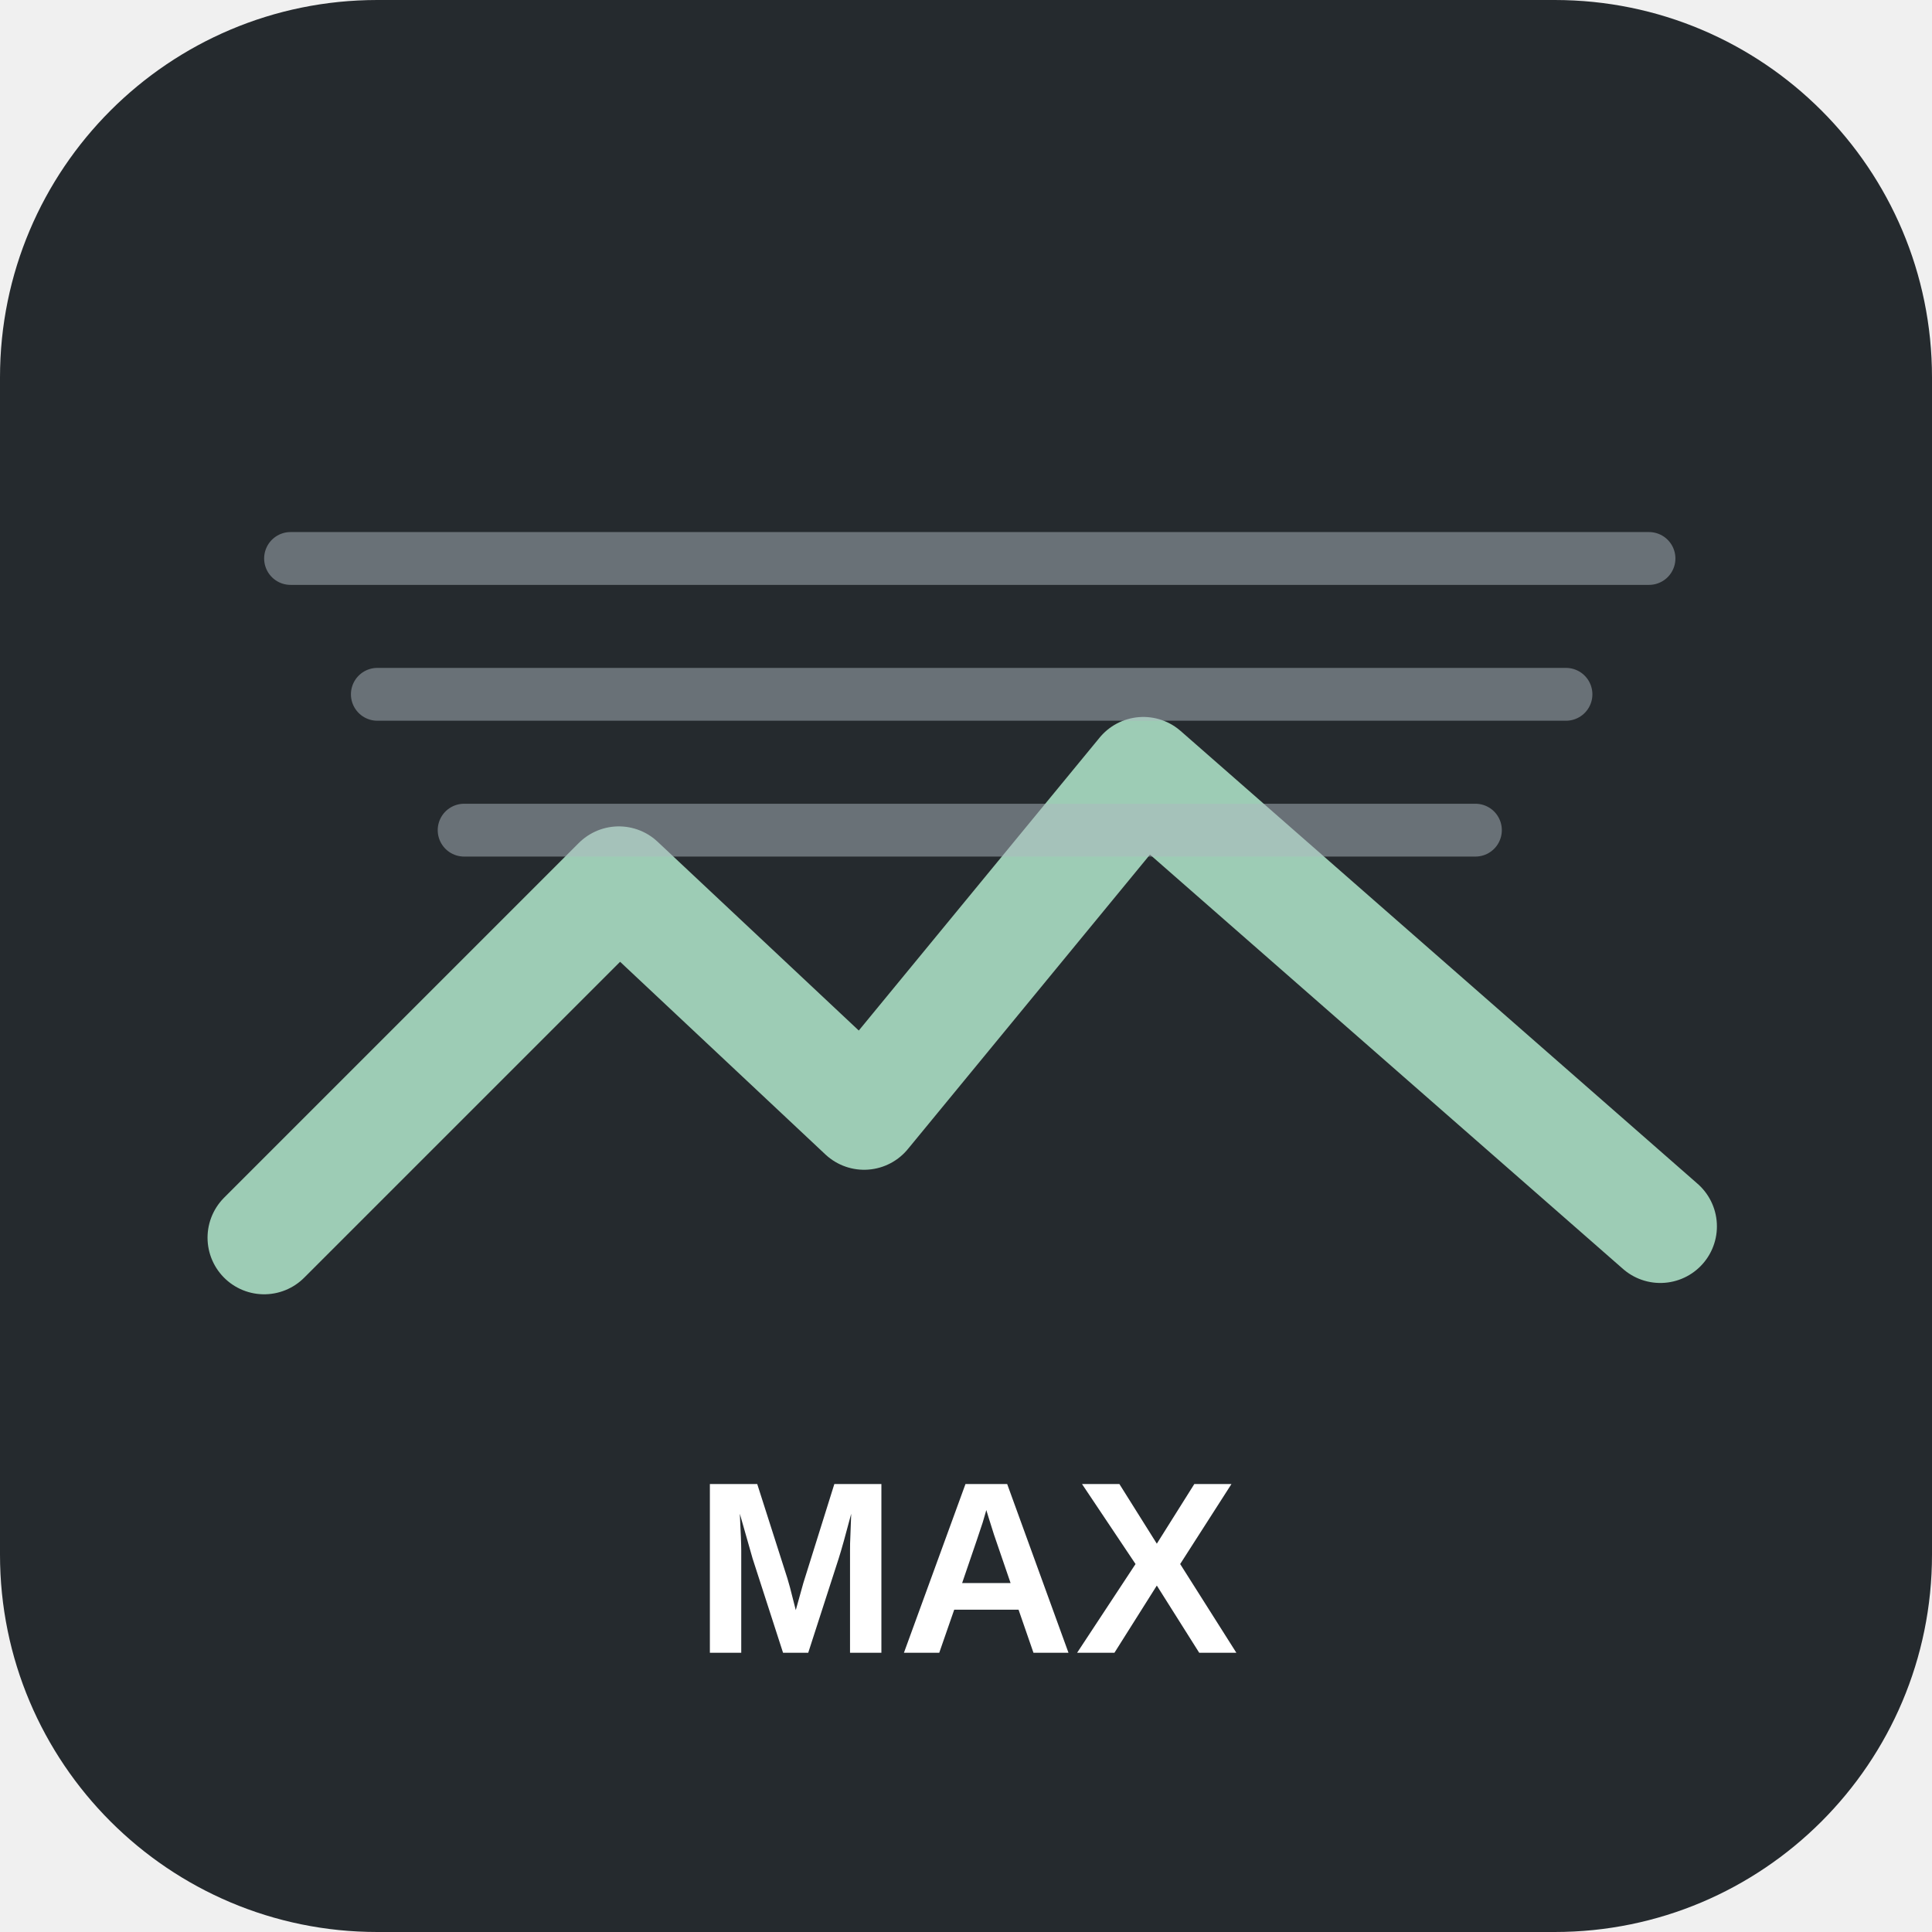
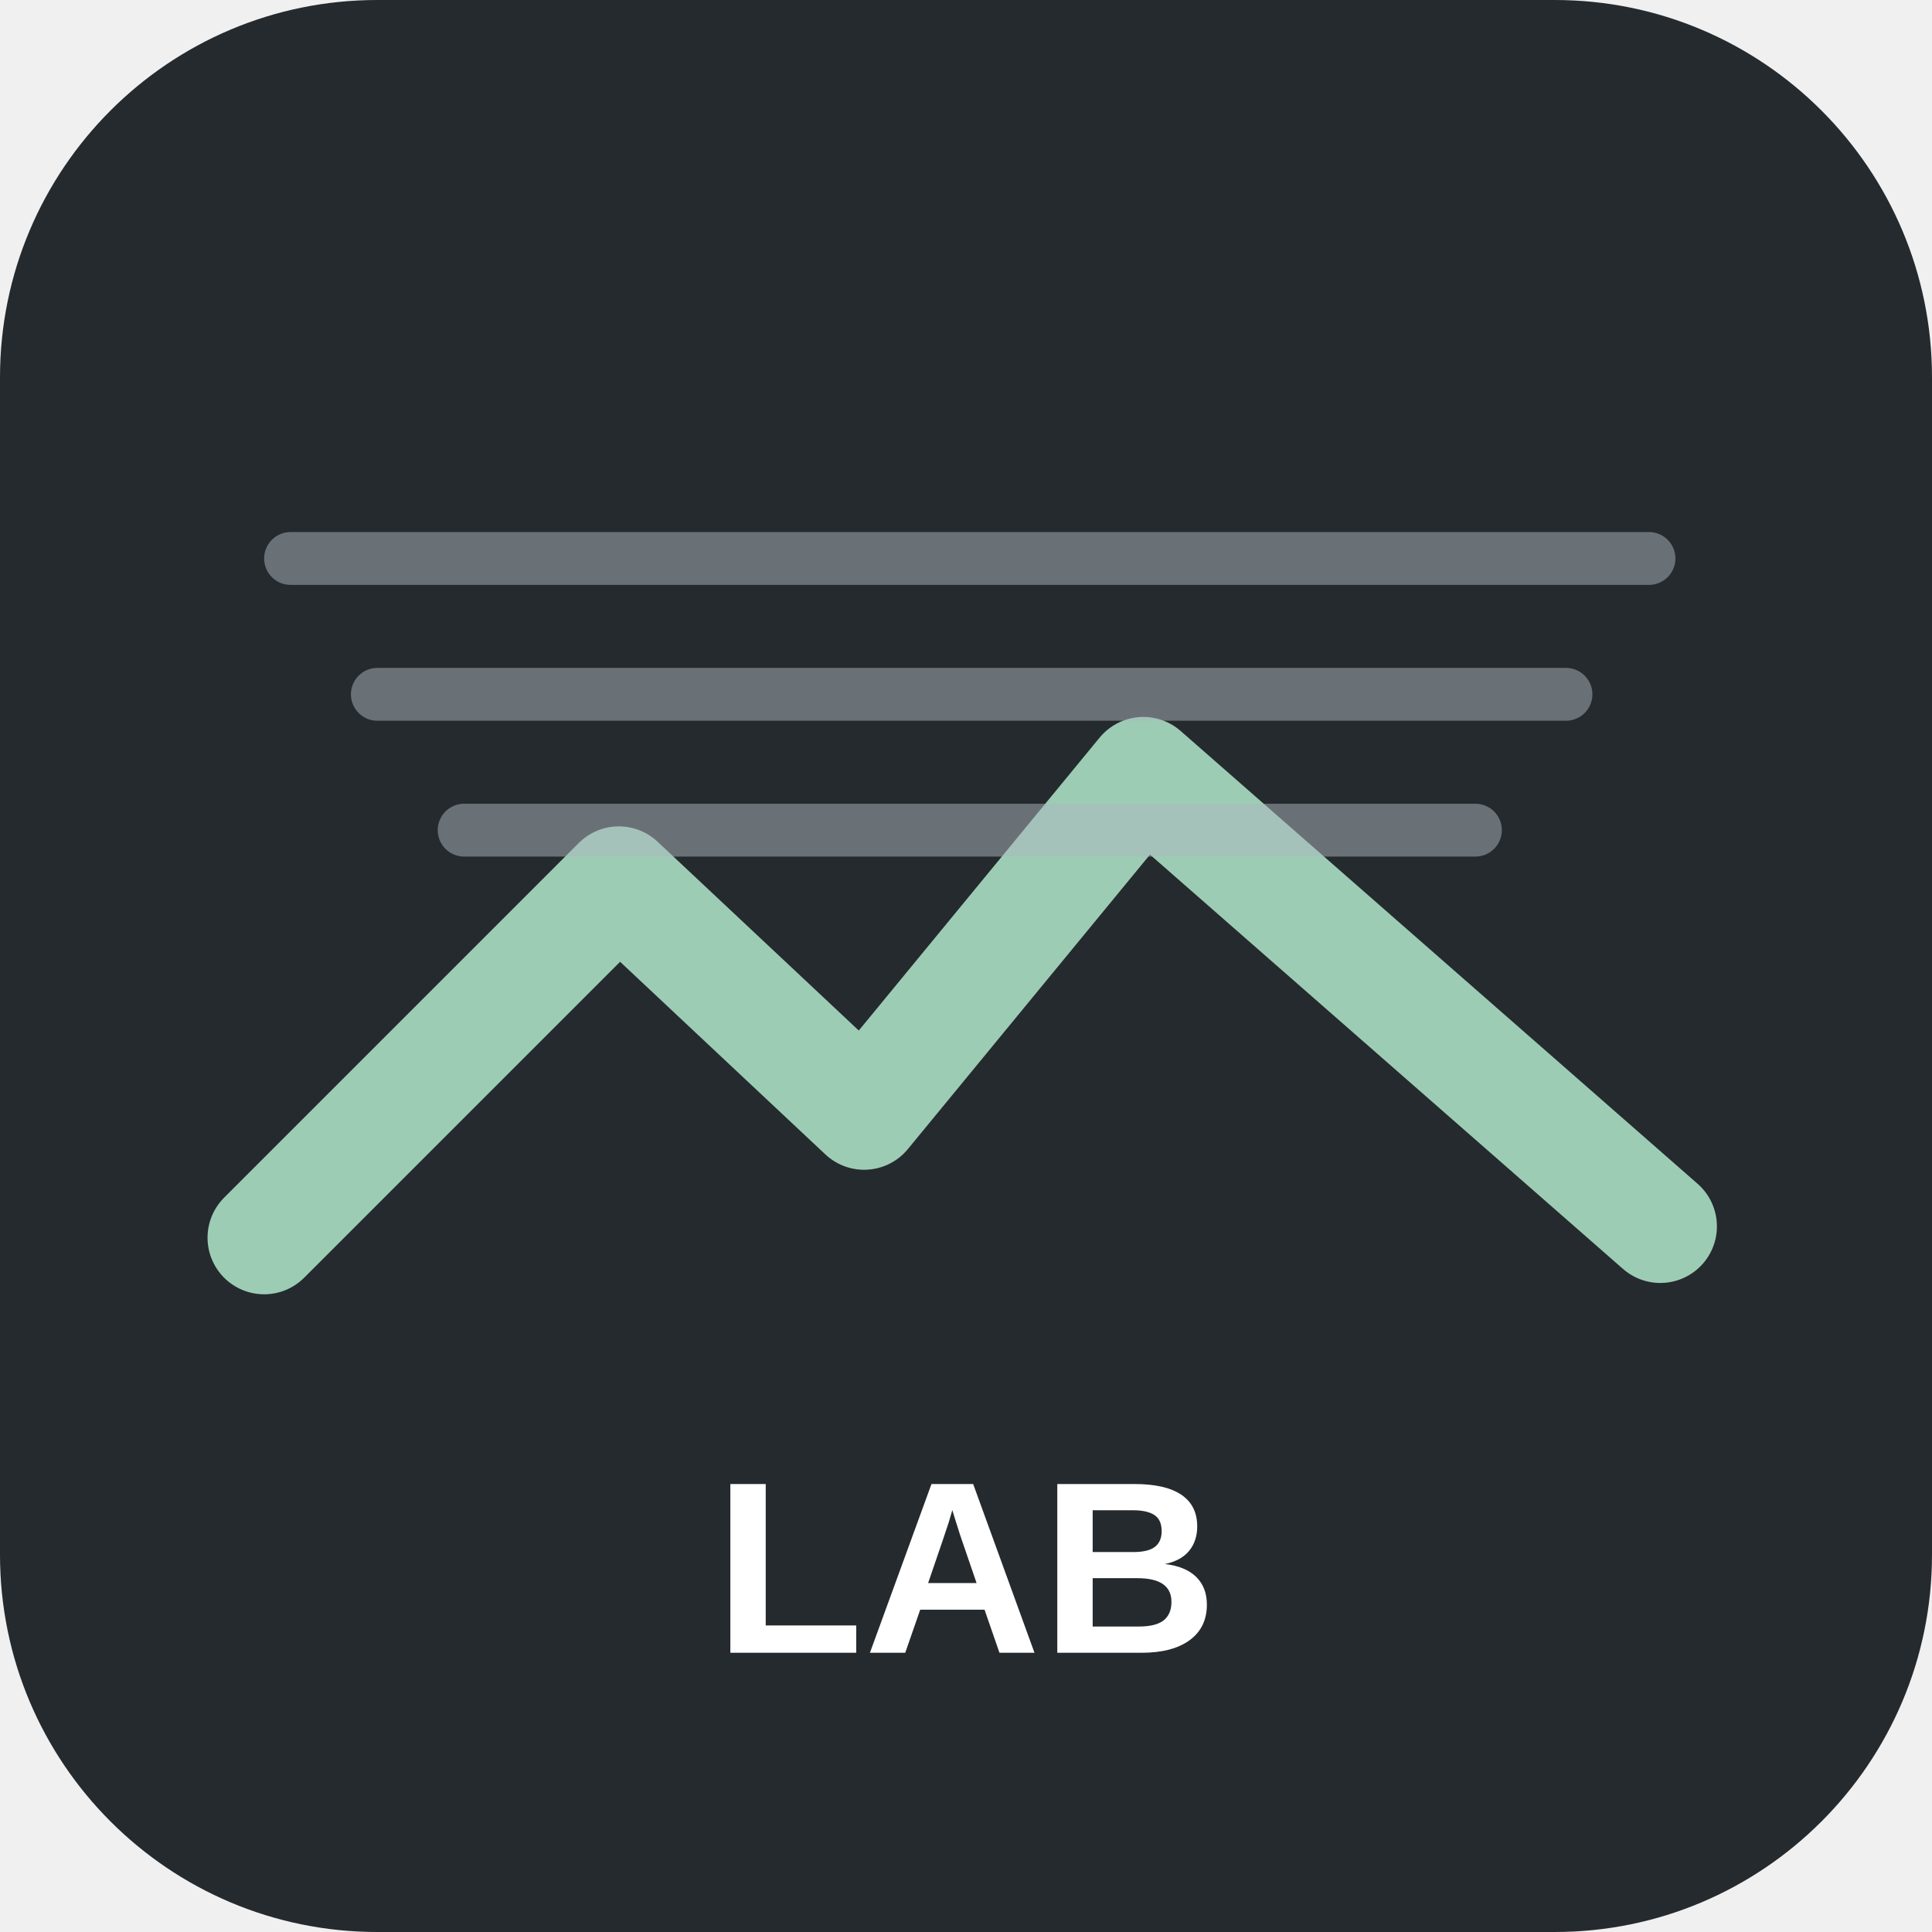
<svg xmlns="http://www.w3.org/2000/svg" viewBox="0 0 512 512" width="512" height="512">
  <rect width="512" height="512" rx="100" fill="#252a2e" />
  <path d="M70 328l94-94 65 61 74-90 137 120" fill="none" stroke="#9dccb5" stroke-width="30" stroke-linecap="round" stroke-linejoin="round" />
  <path d="M77 148h360M100 184h315M123 220h268" stroke="#aeb7bf" stroke-width="14" stroke-linecap="round" opacity=".5" />
-   <text x="256" y="438" font-family="Arial,sans-serif" text-anchor="middle" fill="white" font-size="65" font-weight="bold">MAX</text>
+   <text x="256" y="438" font-family="Arial,sans-serif" text-anchor="middle" fill="white" font-size="65" font-weight="bold">LAB</text>
</svg>
